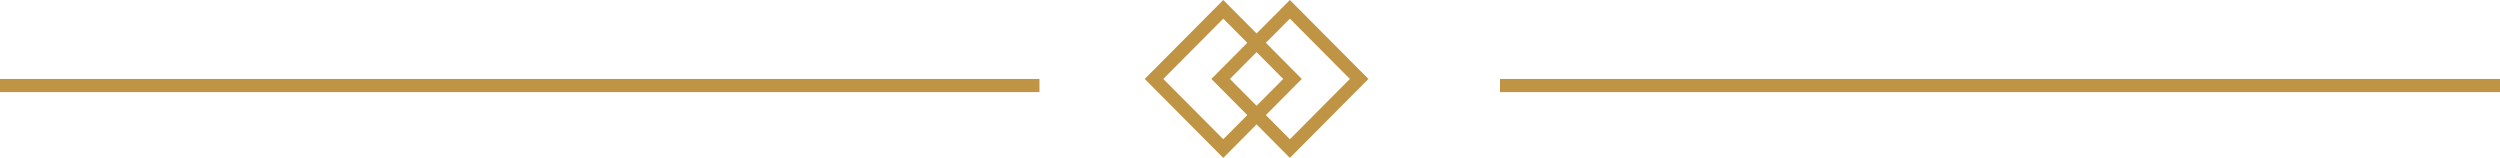
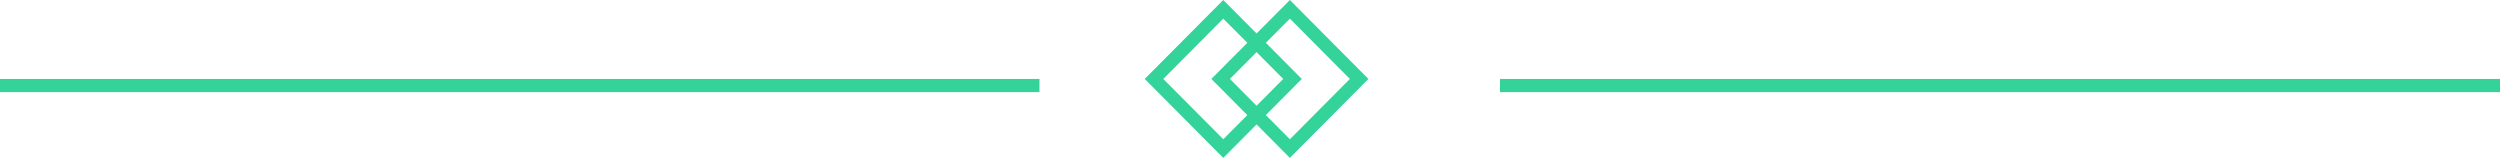
<svg xmlns="http://www.w3.org/2000/svg" width="190" height="12" viewBox="0 0 190 12" fill="none">
-   <rect x="114" y="6" width="76" height="1" fill="#BF9444" />
-   <rect y="6" width="79" height="1" fill="#BF9444" />
-   <rect y="-0.709" width="7.463" height="7.463" transform="matrix(0.705223 -0.708986 -0.705223 -0.708986 92.4678 10.7884)" stroke="#BF9444" />
-   <rect y="-0.709" width="7.463" height="7.463" transform="matrix(0.705223 -0.708986 -0.705223 -0.708986 97.5313 10.7884)" stroke="#BF9444" />
+   <rect x="114" y="6" width="76" height="1" fill="#34d399" />
+   <rect y="6" width="79" height="1" fill="#34d399" />
+   <rect y="-0.709" width="7.463" height="7.463" transform="matrix(0.705223 -0.708986 -0.705223 -0.708986 92.4678 10.7884)" stroke="#34d399" />
+   <rect y="-0.709" width="7.463" height="7.463" transform="matrix(0.705223 -0.708986 -0.705223 -0.708986 97.5313 10.7884)" stroke="#34d399" />
</svg>
